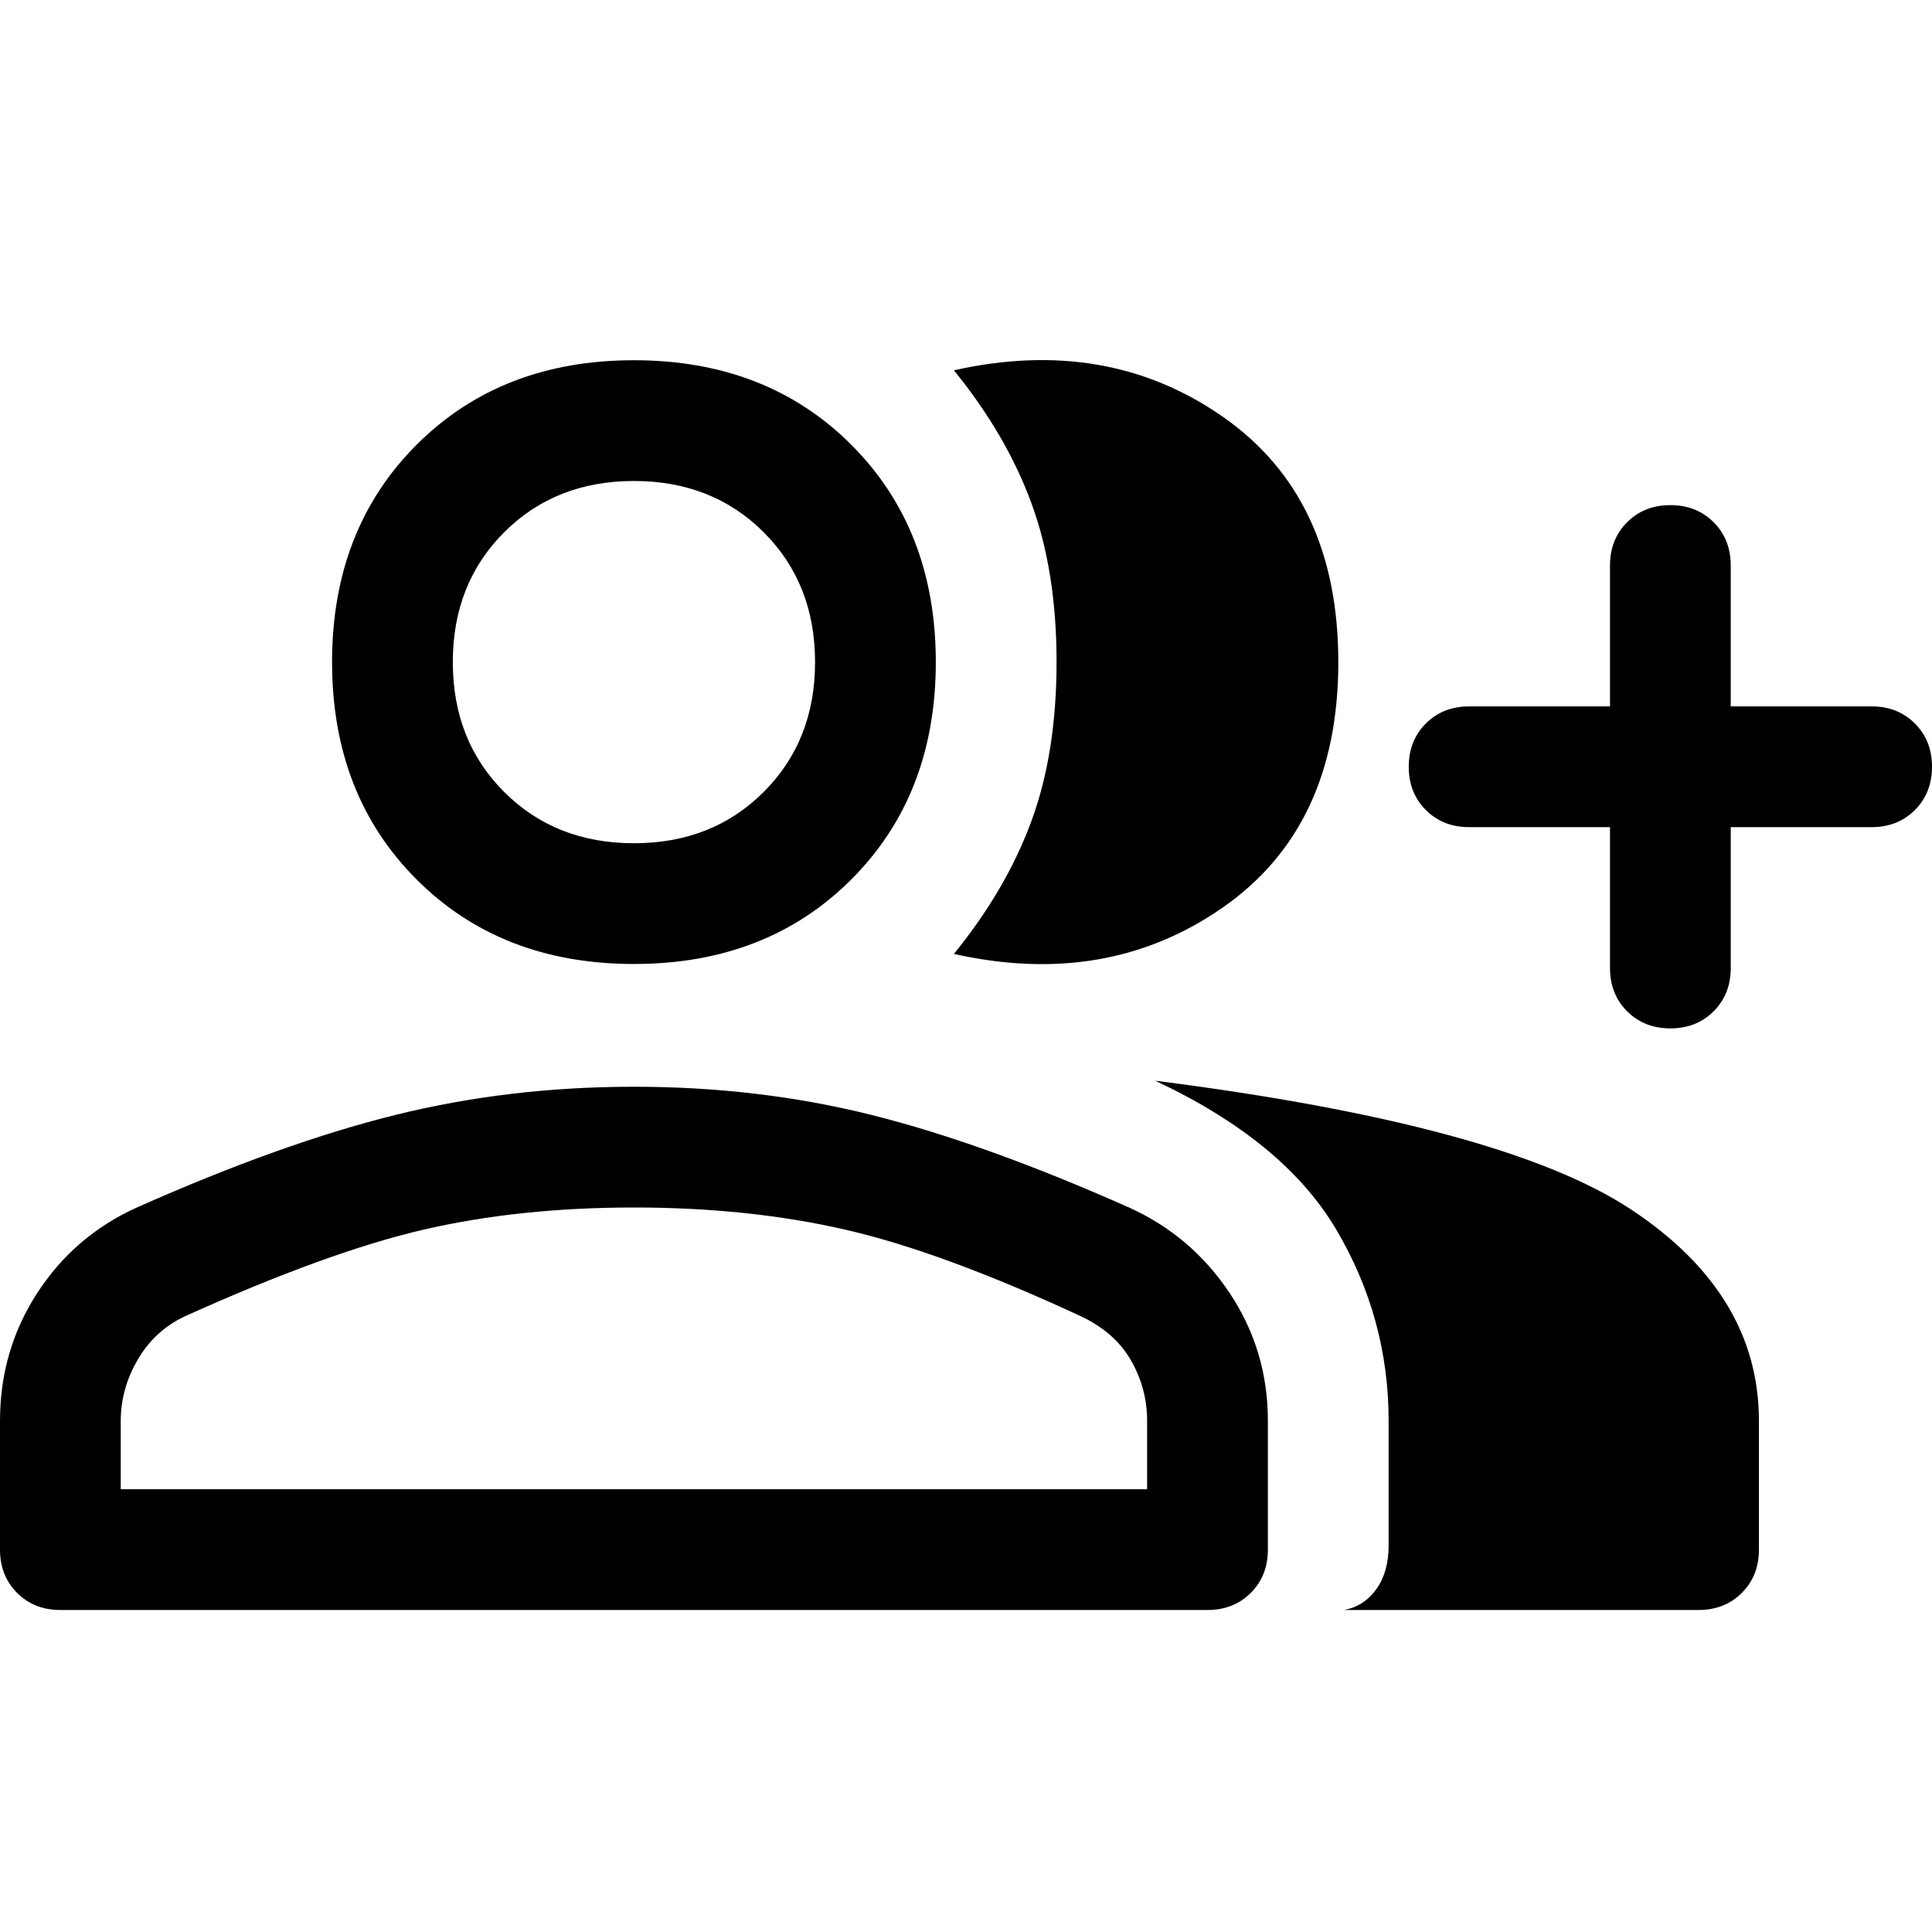
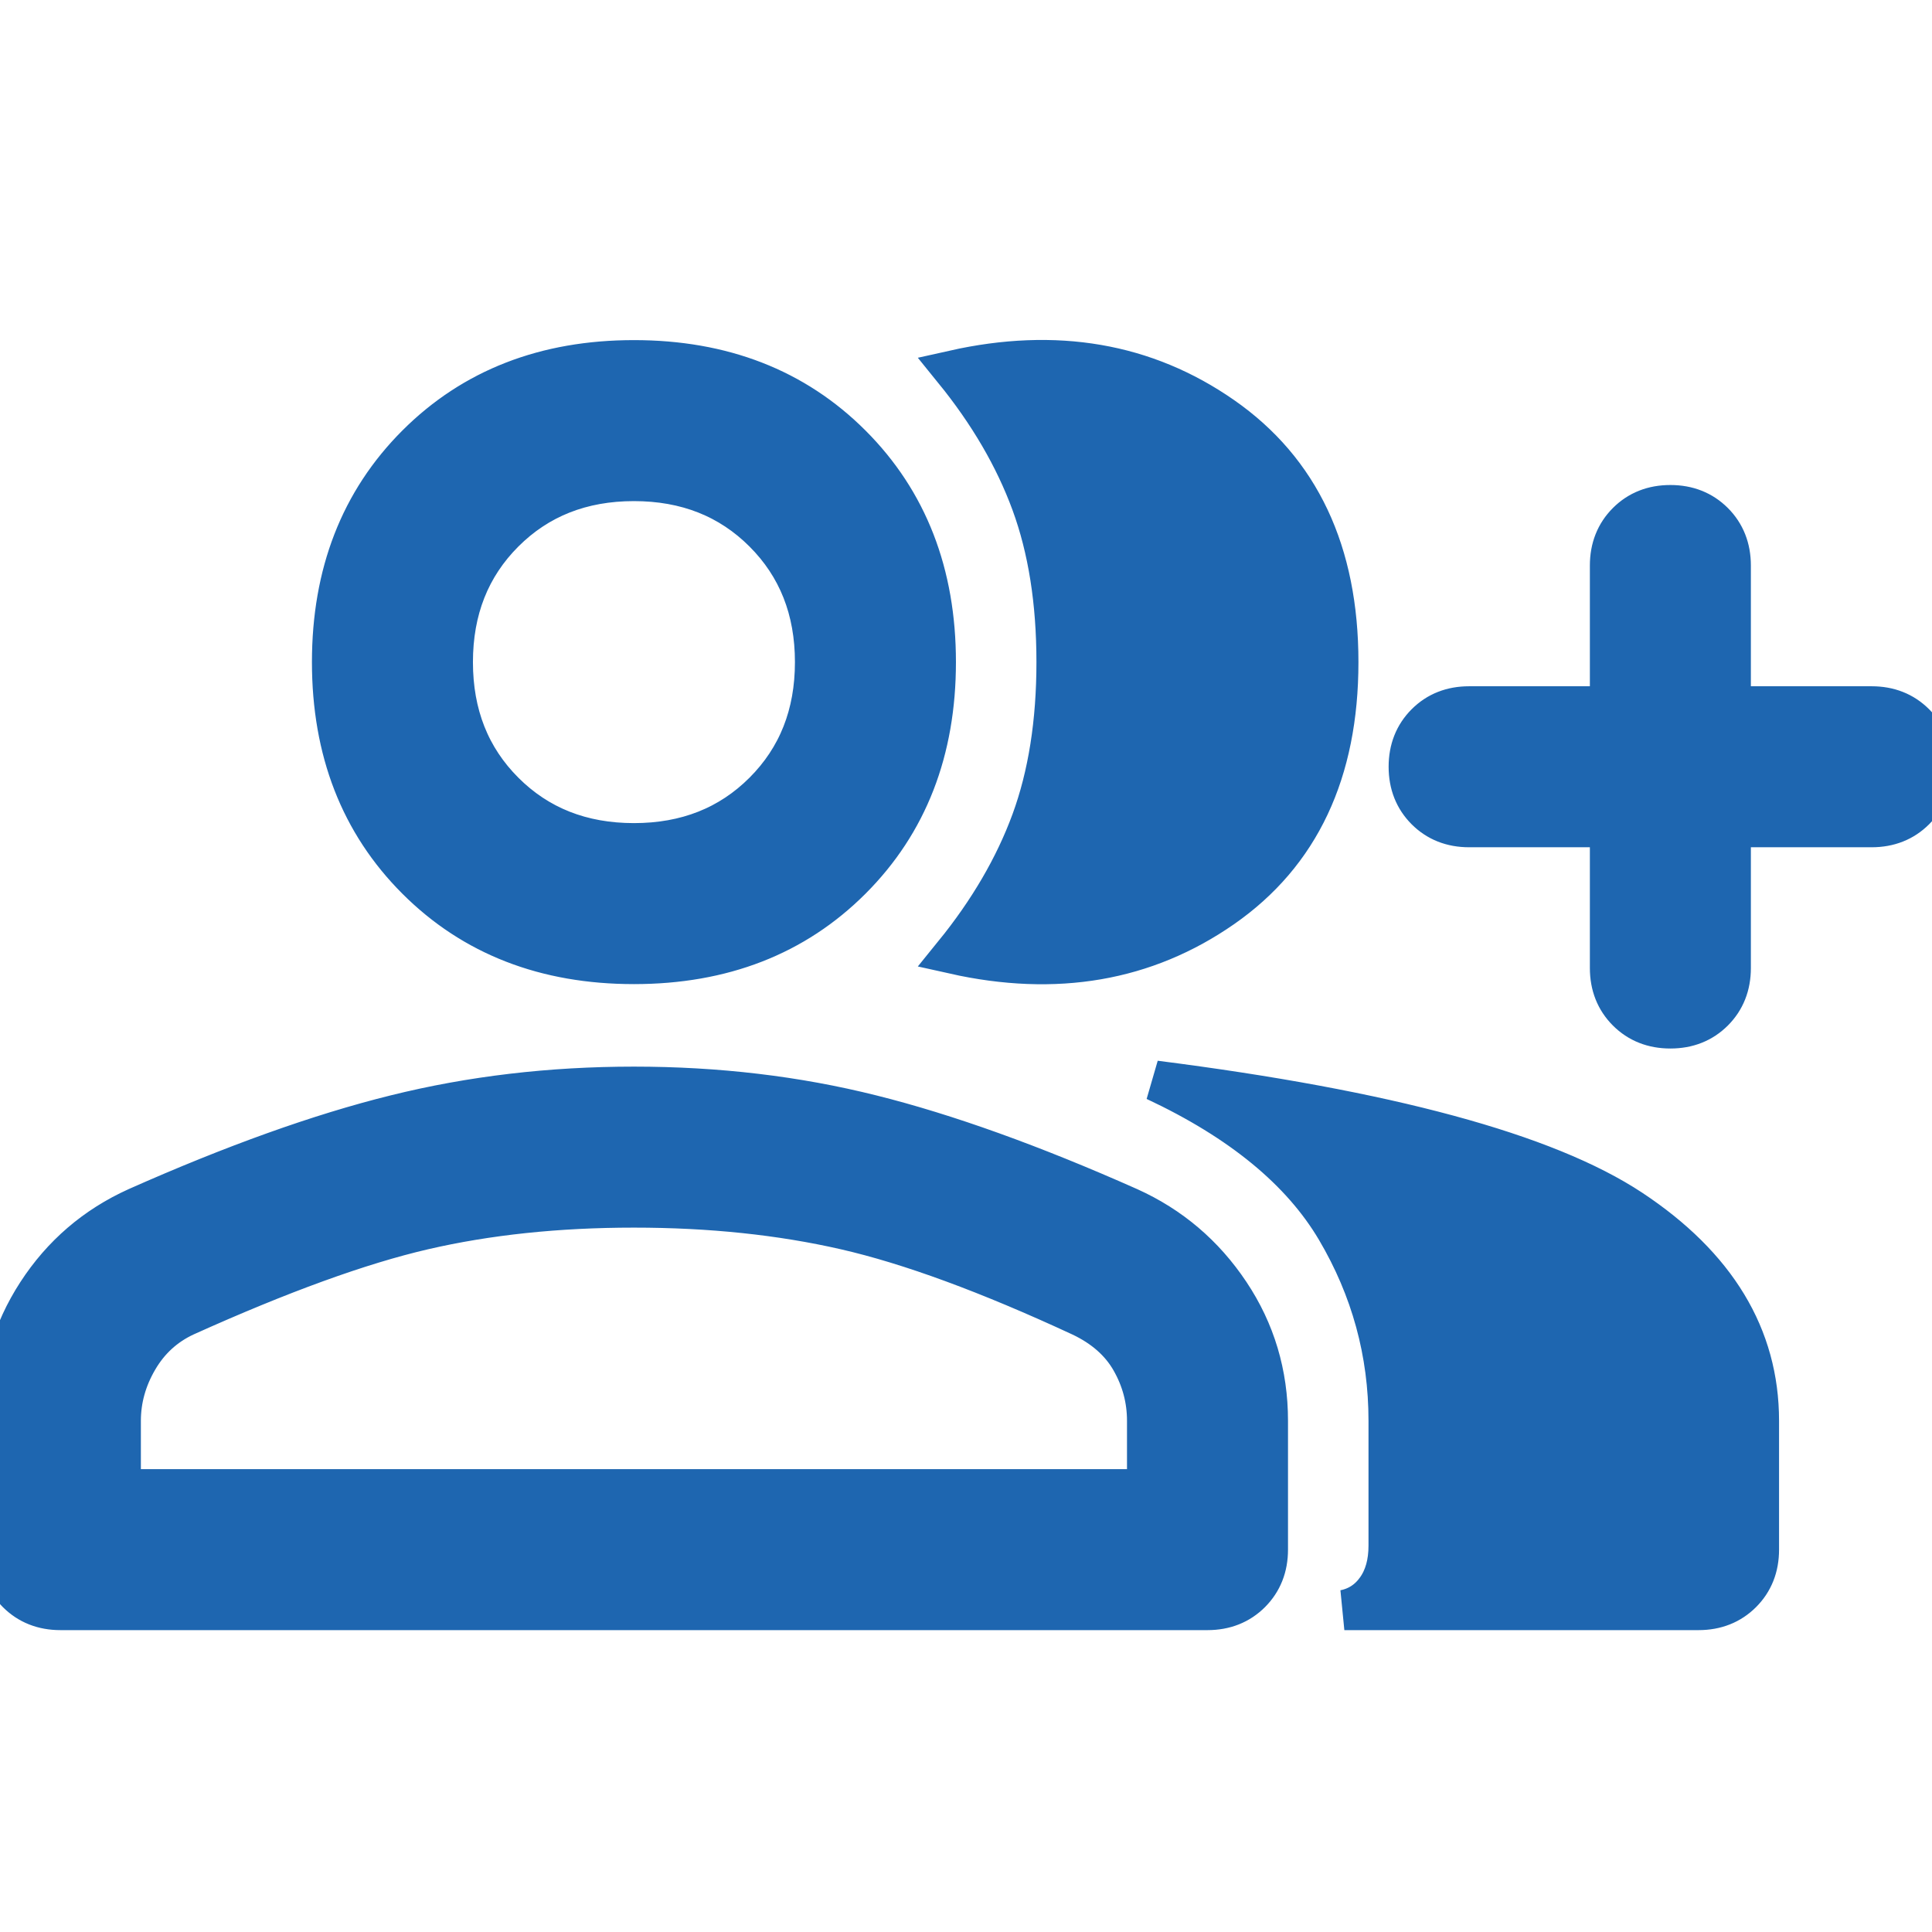
- <svg xmlns="http://www.w3.org/2000/svg" height="48" width="48">
-   <path d="M23.7 23.7q1.3-1.6 1.925-3.3.625-1.7.625-3.95t-.625-3.95Q25 10.8 23.7 9.2q3.8-.85 6.675 1.15t2.875 6.1q0 4.1-2.875 6.1T23.7 23.7ZM33.4 40q.5-.1.8-.525.3-.425.3-1.075v-3.1q0-2.55-1.3-4.75t-4.5-3.7q8.65 1.1 11.825 3.2 3.175 2.1 3.175 5.25v3.2q0 .65-.425 1.075Q42.85 40 42.2 40Zm8.1-14.45q-.65 0-1.075-.425Q40 24.7 40 24.05v-3.5h-3.5q-.65 0-1.075-.425Q35 19.7 35 19.05q0-.65.425-1.075.425-.425 1.075-.425H40v-3.5q0-.65.425-1.075.425-.425 1.075-.425.65 0 1.075.425Q43 13.4 43 14.05v3.5h3.5q.65 0 1.075.425Q48 18.4 48 19.05q0 .65-.425 1.075-.425.425-1.075.425H43v3.5q0 .65-.425 1.075-.425.425-1.075.425Zm-25.75-1.6q-3.3 0-5.4-2.1-2.1-2.1-2.1-5.4 0-3.3 2.1-5.4 2.1-2.1 5.4-2.1 3.3 0 5.4 2.1 2.1 2.1 2.1 5.4 0 3.3-2.1 5.4-2.1 2.1-5.4 2.1ZM1.5 40q-.65 0-1.075-.425Q0 39.15 0 38.5v-3.2q0-1.75.925-3.175Q1.85 30.7 3.4 30q3.6-1.6 6.425-2.3 2.825-.7 5.925-.7 3.1 0 5.9.7 2.8.7 6.4 2.3 1.55.7 2.5 2.125t.95 3.175v3.2q0 .65-.425 1.075Q30.65 40 30 40Zm14.25-19.05q1.95 0 3.225-1.275Q20.25 18.4 20.25 16.45q0-1.95-1.275-3.225Q17.7 11.95 15.75 11.95q-1.95 0-3.225 1.275Q11.25 14.5 11.25 16.45q0 1.95 1.275 3.225Q13.8 20.95 15.75 20.95ZM3 37h25.5v-1.7q0-.8-.4-1.5t-1.25-1.1Q23.4 31.1 21 30.55 18.6 30 15.75 30t-5.225.55Q8.15 31.1 4.6 32.7q-.75.35-1.175 1.075Q3 34.5 3 35.3Zm12.75-20.55Zm0 20.55Z" />
+ <svg xmlns="http://www.w3.org/2000/svg" version="1.1" id="Layer_1" x="0px" y="0px" width="48px" height="48px" viewBox="0 0 48 48" style="enable-background:new 0 0 48 48;" xml:space="preserve">
+   <style type="text/css">
+ 
+ 	.st0{fill:#1E66B0;stroke:#1E66B0;}
+ 
+ </style>
+   <path class="st0" d="M23.7,23.7c0.866-1.067,1.509-2.167,1.925-3.3c0.416-1.133,0.625-2.45,0.625-3.95s-0.209-2.817-0.625-3.95  s-1.059-2.233-1.925-3.3c2.532-0.567,4.759-0.184,6.675,1.15s2.875,3.367,2.875,6.1c0,2.733-0.959,4.767-2.875,6.1  S26.232,24.267,23.7,23.7z M33.4,40c0.332-0.066,0.6-0.242,0.8-0.525s0.3-0.641,0.3-1.074V35.3c0-1.7-0.434-3.282-1.3-4.75  c-0.866-1.466-2.366-2.7-4.5-3.7c5.767,0.734,9.708,1.801,11.825,3.2c2.115,1.4,3.175,3.15,3.175,5.25v3.2  c0,0.434-0.142,0.791-0.425,1.075C42.992,39.857,42.633,40,42.2,40H33.4z M41.5,25.55c-0.434,0-0.791-0.142-1.075-0.425  C40.143,24.842,40,24.483,40,24.05v-3.5h-3.5c-0.434,0-0.791-0.142-1.075-0.425C35.143,19.842,35,19.483,35,19.05  c0-0.433,0.143-0.792,0.425-1.075c0.284-0.284,0.642-0.425,1.075-0.425H40v-3.5c0-0.433,0.143-0.792,0.425-1.075  c0.284-0.284,0.642-0.425,1.075-0.425s0.791,0.142,1.075,0.425C42.857,13.258,43,13.617,43,14.05v3.5h3.5  c0.434,0,0.791,0.142,1.075,0.425C47.857,18.258,48,18.617,48,19.05c0,0.434-0.143,0.792-0.425,1.075  c-0.284,0.283-0.642,0.425-1.075,0.425H43v3.5c0,0.434-0.143,0.792-0.425,1.075C42.291,25.408,41.934,25.55,41.5,25.55z   M15.75,23.95c-2.2,0-4-0.7-5.4-2.1s-2.1-3.2-2.1-5.4c0-2.2,0.7-4,2.1-5.4c1.4-1.4,3.2-2.1,5.4-2.1s4,0.7,5.4,2.1  c1.4,1.4,2.1,3.2,2.1,5.4c0,2.2-0.7,4-2.1,5.4S17.95,23.95,15.75,23.95z M1.5,40c-0.433,0-0.792-0.143-1.075-0.425  C0.142,39.291,0,38.934,0,38.5v-3.2c0-1.167,0.308-2.225,0.925-3.175C1.542,31.175,2.367,30.467,3.4,30  c2.4-1.066,4.542-1.834,6.425-2.3c1.883-0.468,3.858-0.7,5.925-0.7s4.033,0.232,5.9,0.7c1.867,0.466,4,1.233,6.4,2.3  c1.034,0.467,1.866,1.175,2.5,2.125s0.95,2.008,0.95,3.175v3.2c0,0.434-0.143,0.791-0.425,1.075C30.791,39.857,30.434,40,30,40H1.5z   M15.75,20.95c1.3,0,2.375-0.425,3.225-1.275c0.85-0.85,1.275-1.925,1.275-3.225c0-1.3-0.425-2.375-1.275-3.225  S17.05,11.95,15.75,11.95s-2.375,0.425-3.225,1.275S11.25,15.15,11.25,16.45c0,1.3,0.425,2.375,1.275,3.225  C13.375,20.525,14.45,20.95,15.75,20.95z M3,37h25.5v-1.7c0-0.532-0.133-1.032-0.4-1.5c-0.266-0.466-0.684-0.833-1.25-1.1  c-2.3-1.067-4.25-1.784-5.85-2.15S17.65,30,15.75,30s-3.642,0.184-5.225,0.55S6.967,31.633,4.6,32.7  c-0.5,0.233-0.892,0.591-1.175,1.075C3.142,34.258,3,34.768,3,35.3V37z" />
</svg>
